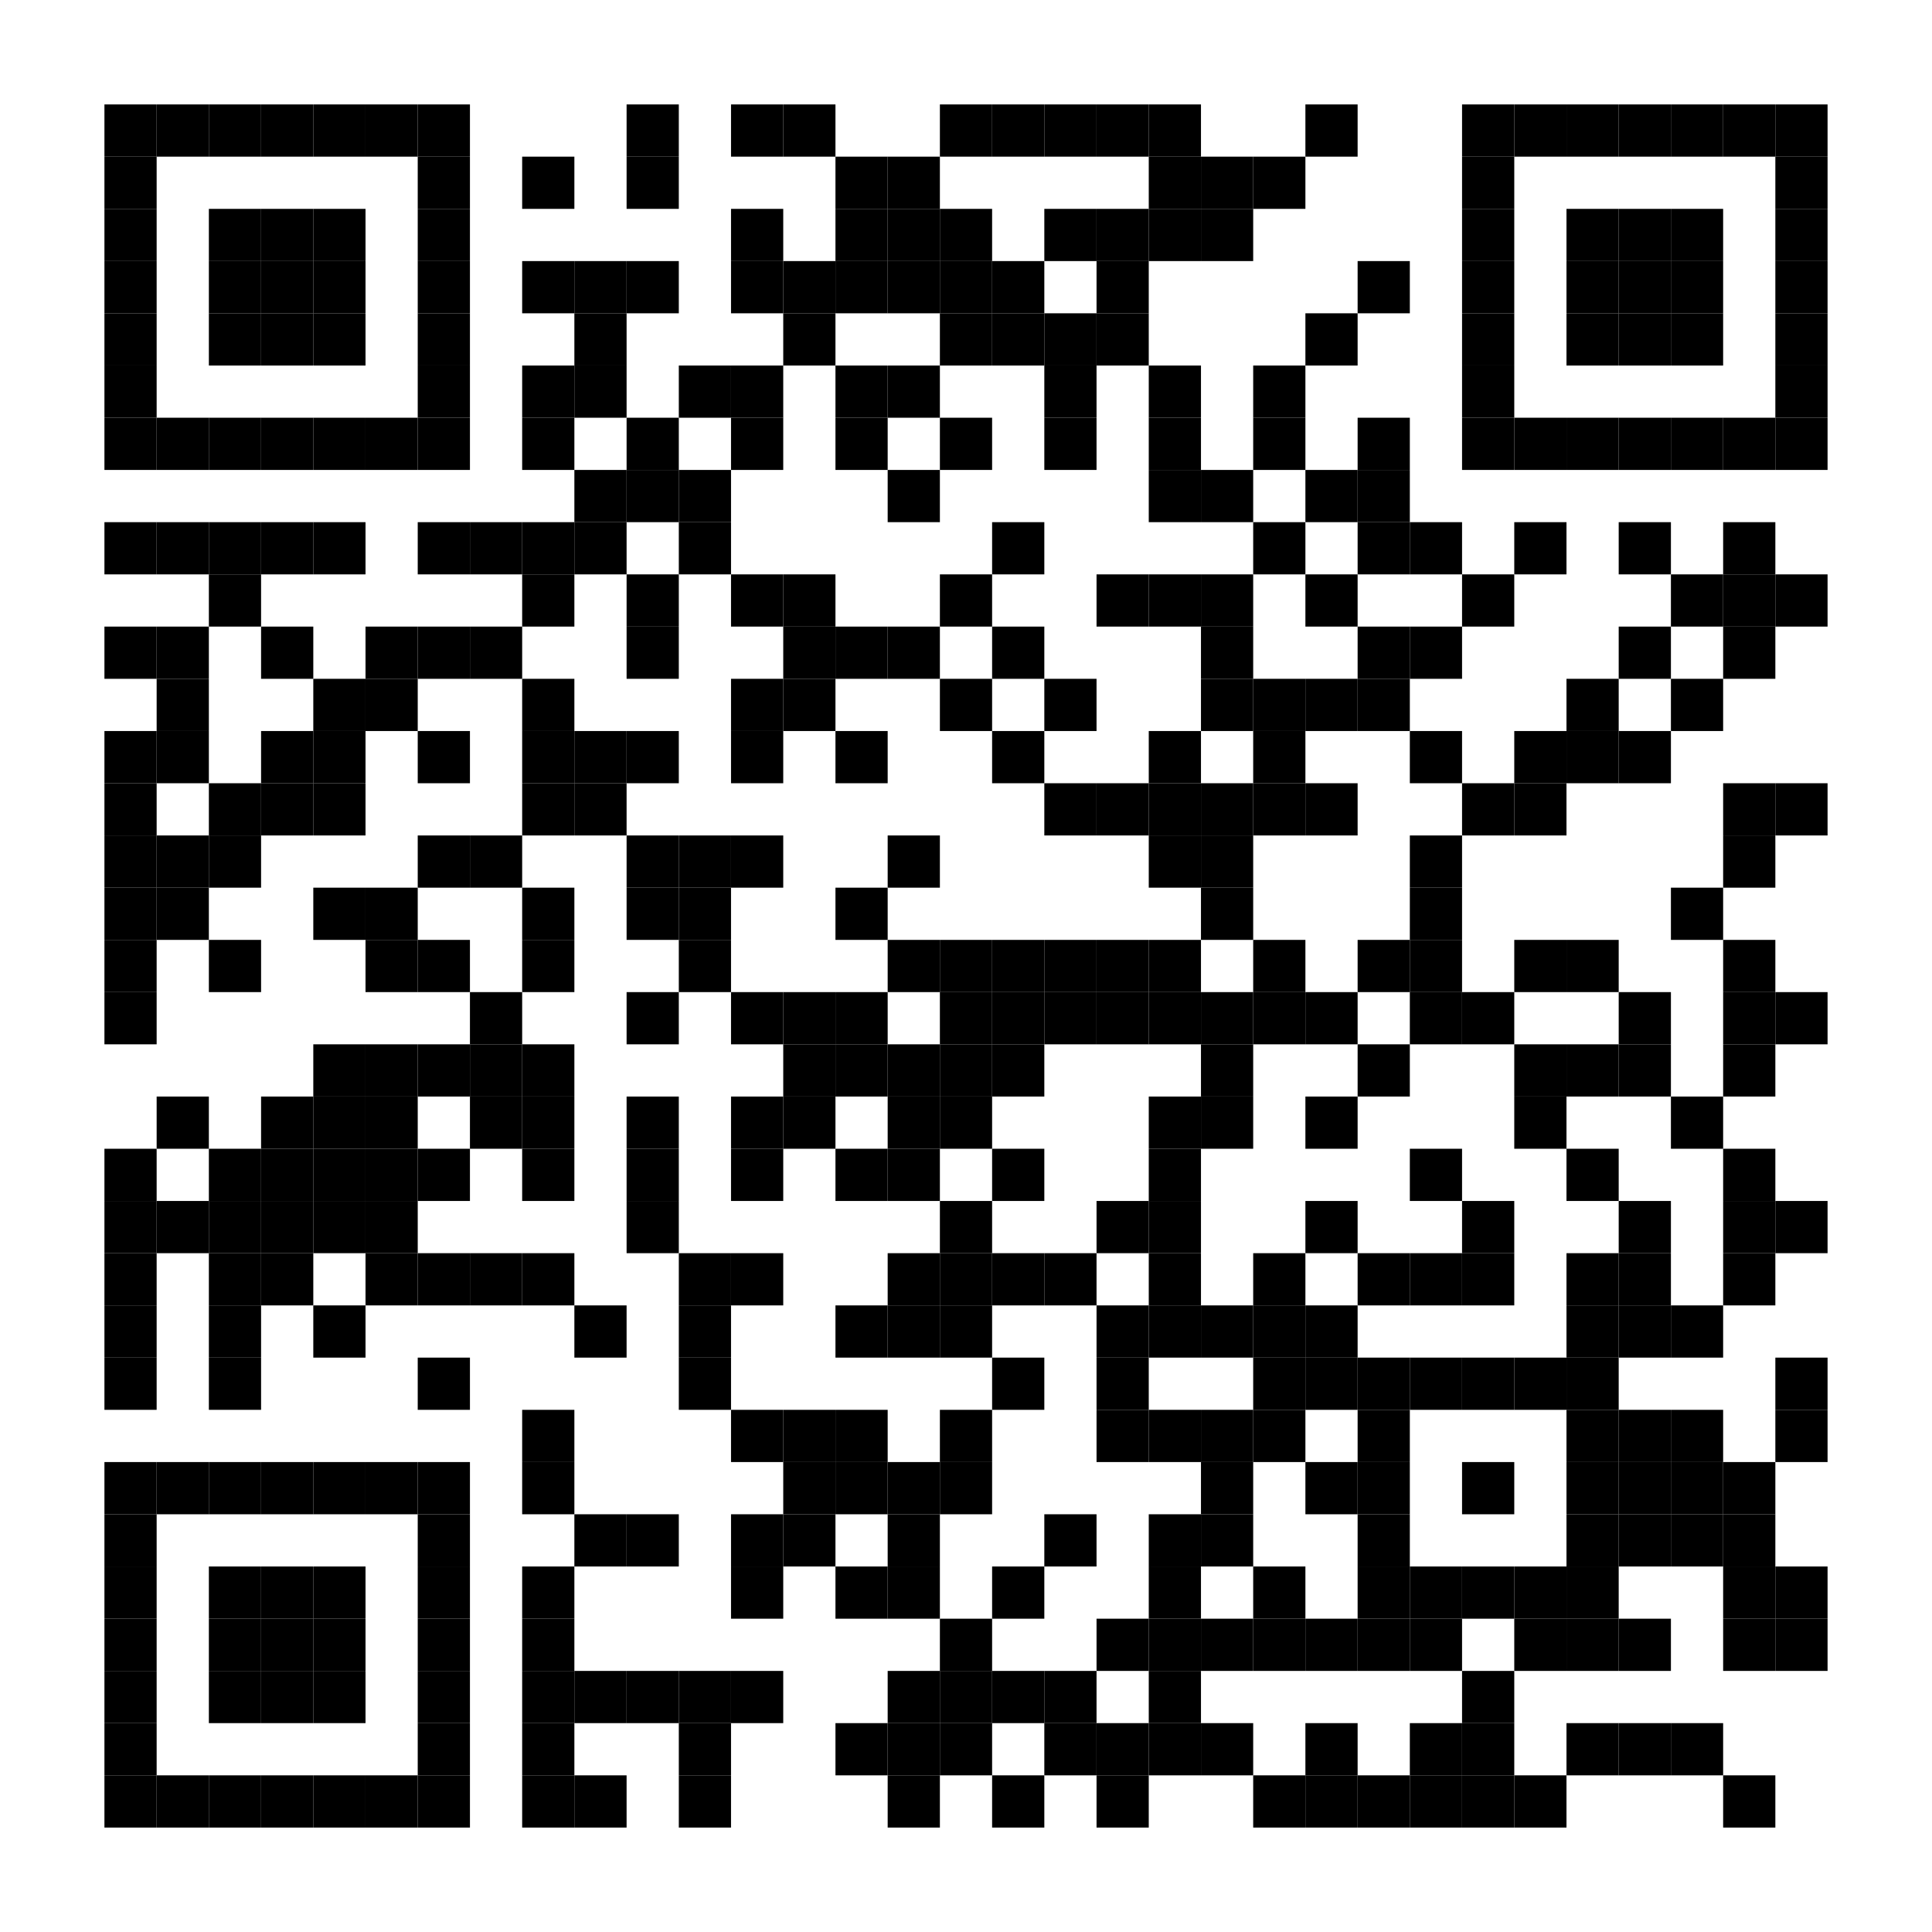
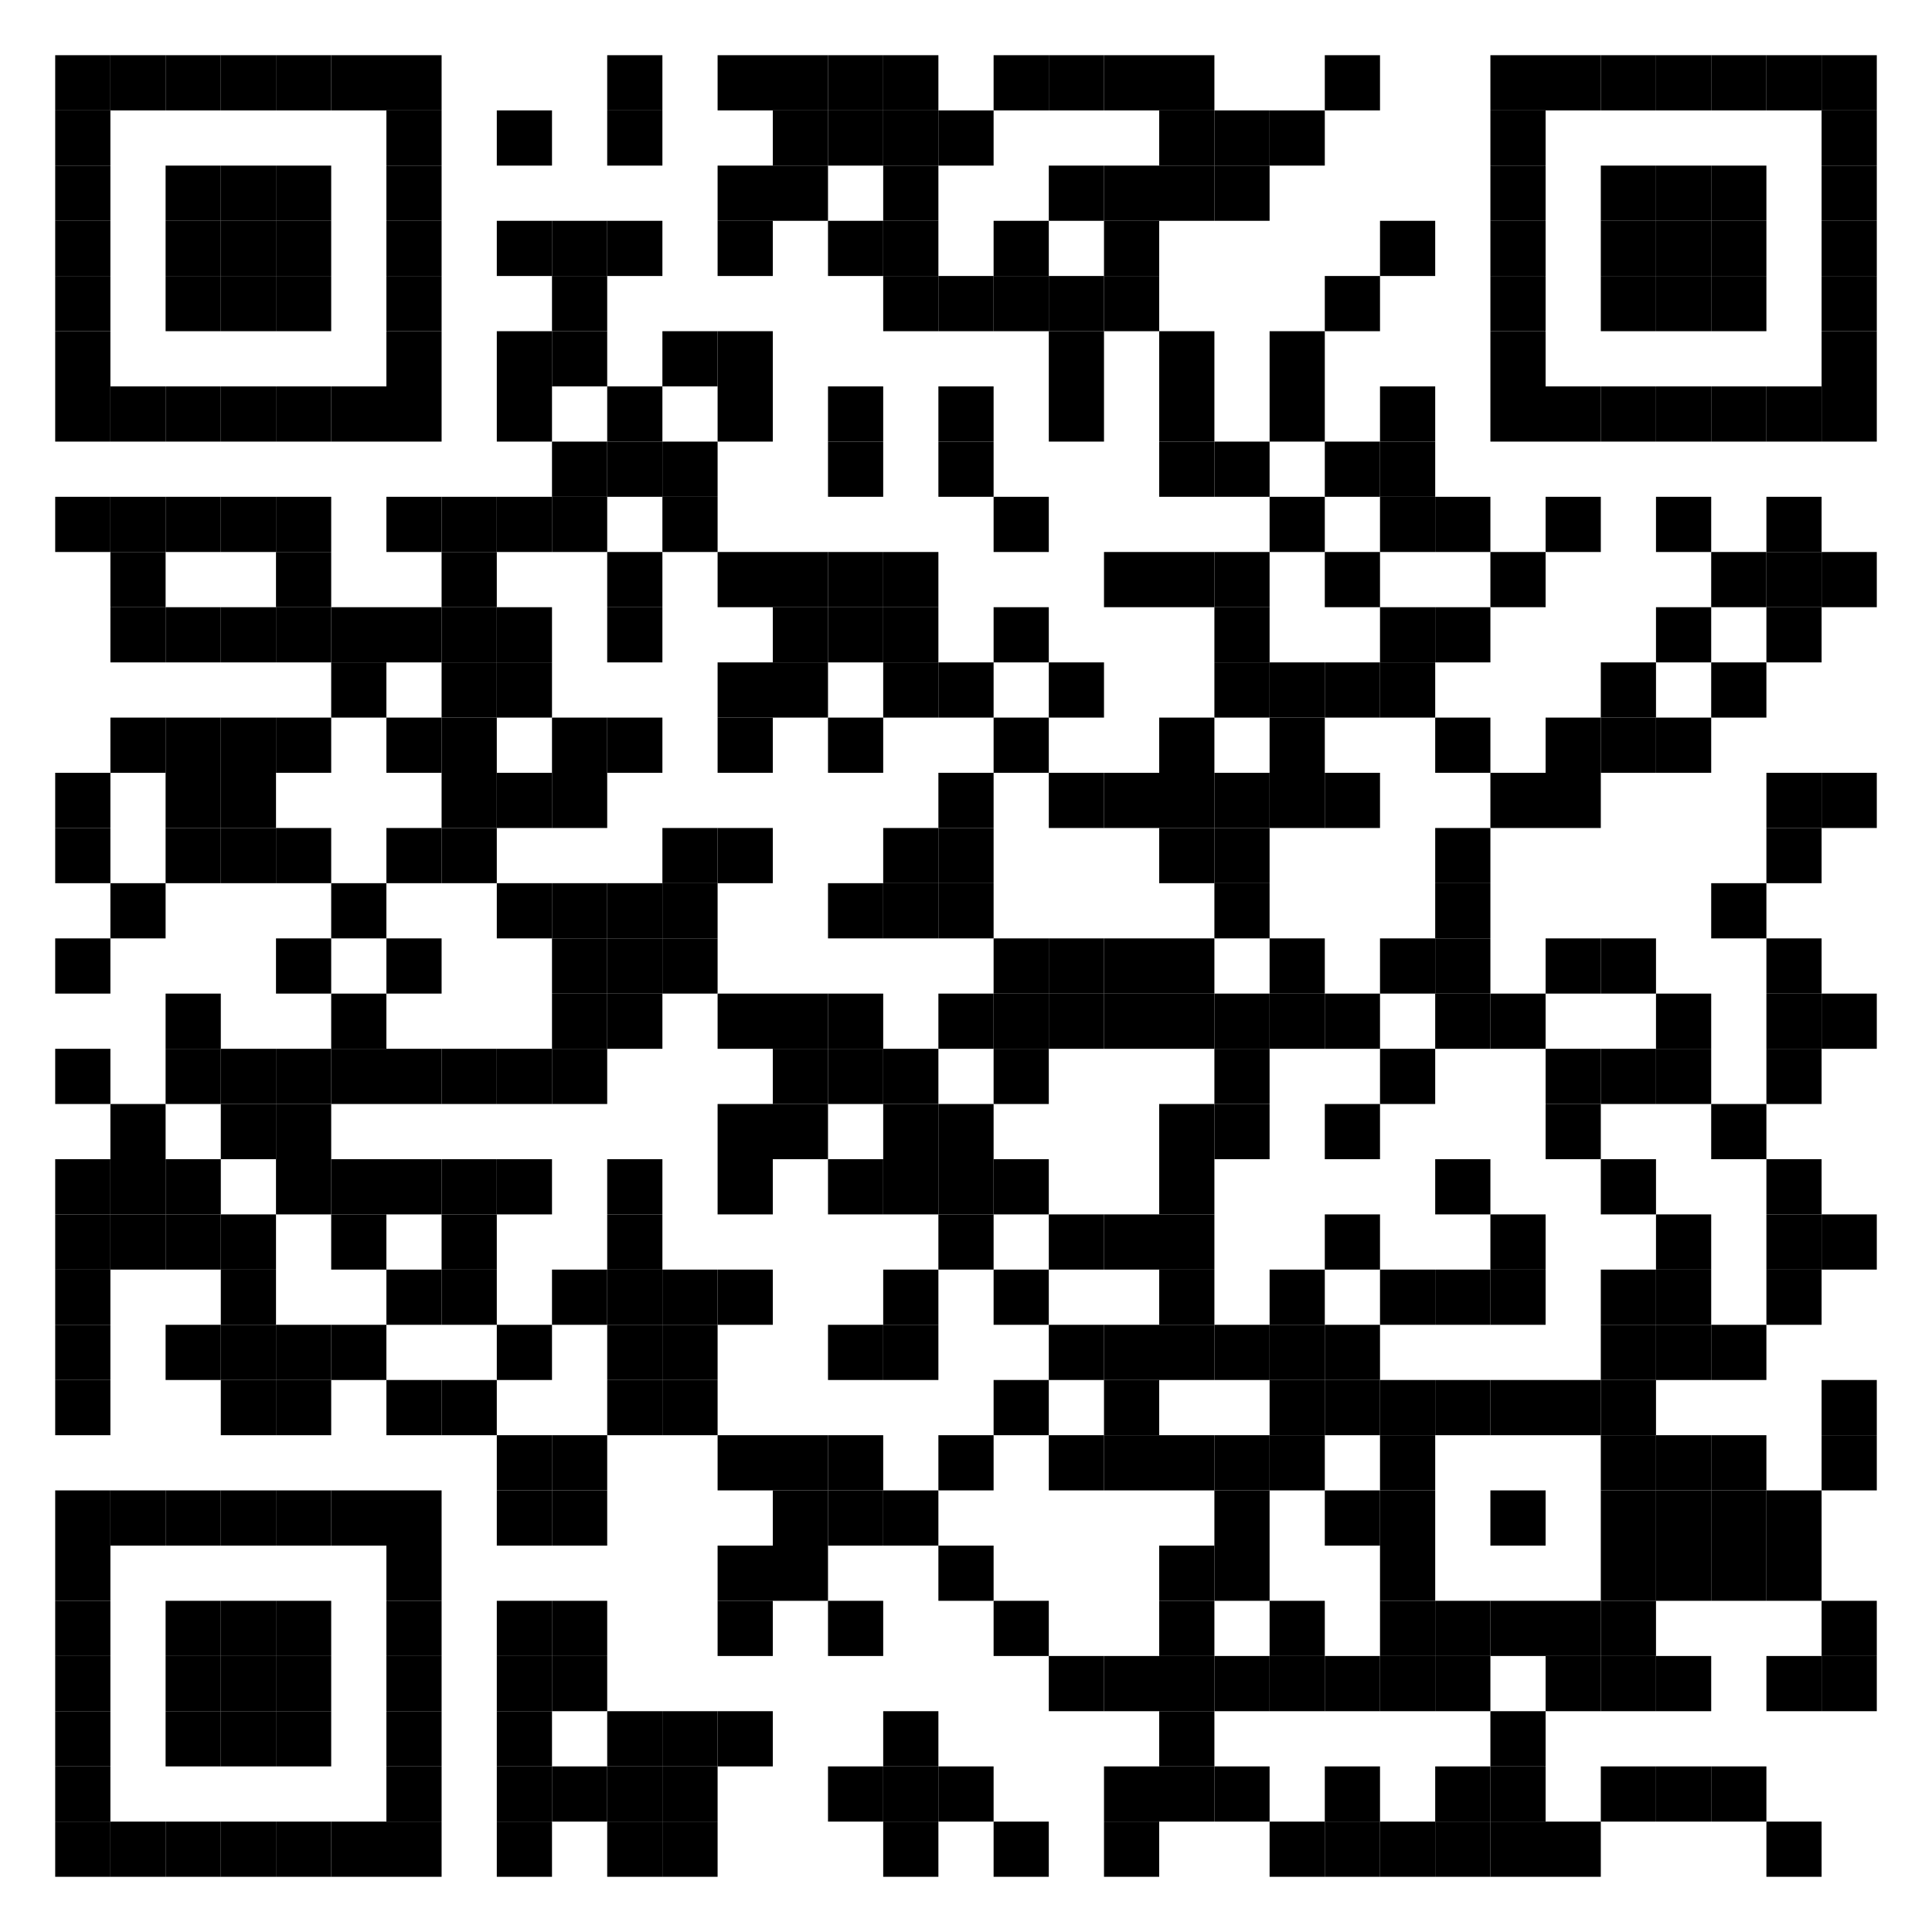
- <svg xmlns="http://www.w3.org/2000/svg" width="10.44cm" height="10.44cm" viewBox="0 0 37 37" preserveAspectRatio="none" version="1.1">
+ <svg xmlns="http://www.w3.org/2000/svg" width="12.35cm" height="12.35cm" viewBox="0 0 35 35" preserveAspectRatio="none" version="1.1">
  <g id="QRcode">
-     <rect x="0" y="0" width="37" height="37" fill="#ffffff" />
-     <g id="Pattern" transform="translate(2,2)">
+     <rect x="0" y="0" width="35" height="35" fill="#ffffff" />
+     <g id="Pattern" transform="translate(1,1)">
      <rect x="0" y="0" width="1" height="1" fill="#000000" />
      <rect x="1" y="0" width="1" height="1" fill="#000000" />
      <rect x="2" y="0" width="1" height="1" fill="#000000" />
      <rect x="3" y="0" width="1" height="1" fill="#000000" />
      <rect x="4" y="0" width="1" height="1" fill="#000000" />
      <rect x="5" y="0" width="1" height="1" fill="#000000" />
      <rect x="6" y="0" width="1" height="1" fill="#000000" />
      <rect x="10" y="0" width="1" height="1" fill="#000000" />
      <rect x="12" y="0" width="1" height="1" fill="#000000" />
      <rect x="13" y="0" width="1" height="1" fill="#000000" />
-       <rect x="16" y="0" width="1" height="1" fill="#000000" />
+       <rect x="14" y="0" width="1" height="1" fill="#000000" />
+       <rect x="15" y="0" width="1" height="1" fill="#000000" />
      <rect x="17" y="0" width="1" height="1" fill="#000000" />
      <rect x="18" y="0" width="1" height="1" fill="#000000" />
      <rect x="19" y="0" width="1" height="1" fill="#000000" />
      <rect x="20" y="0" width="1" height="1" fill="#000000" />
      <rect x="23" y="0" width="1" height="1" fill="#000000" />
      <rect x="26" y="0" width="1" height="1" fill="#000000" />
      <rect x="27" y="0" width="1" height="1" fill="#000000" />
      <rect x="28" y="0" width="1" height="1" fill="#000000" />
      <rect x="29" y="0" width="1" height="1" fill="#000000" />
      <rect x="30" y="0" width="1" height="1" fill="#000000" />
      <rect x="31" y="0" width="1" height="1" fill="#000000" />
      <rect x="32" y="0" width="1" height="1" fill="#000000" />
      <rect x="0" y="1" width="1" height="1" fill="#000000" />
      <rect x="6" y="1" width="1" height="1" fill="#000000" />
      <rect x="8" y="1" width="1" height="1" fill="#000000" />
      <rect x="10" y="1" width="1" height="1" fill="#000000" />
+       <rect x="13" y="1" width="1" height="1" fill="#000000" />
      <rect x="14" y="1" width="1" height="1" fill="#000000" />
      <rect x="15" y="1" width="1" height="1" fill="#000000" />
+       <rect x="16" y="1" width="1" height="1" fill="#000000" />
      <rect x="20" y="1" width="1" height="1" fill="#000000" />
      <rect x="21" y="1" width="1" height="1" fill="#000000" />
      <rect x="22" y="1" width="1" height="1" fill="#000000" />
      <rect x="26" y="1" width="1" height="1" fill="#000000" />
      <rect x="32" y="1" width="1" height="1" fill="#000000" />
      <rect x="0" y="2" width="1" height="1" fill="#000000" />
      <rect x="2" y="2" width="1" height="1" fill="#000000" />
      <rect x="3" y="2" width="1" height="1" fill="#000000" />
      <rect x="4" y="2" width="1" height="1" fill="#000000" />
      <rect x="6" y="2" width="1" height="1" fill="#000000" />
      <rect x="12" y="2" width="1" height="1" fill="#000000" />
-       <rect x="14" y="2" width="1" height="1" fill="#000000" />
+       <rect x="13" y="2" width="1" height="1" fill="#000000" />
      <rect x="15" y="2" width="1" height="1" fill="#000000" />
-       <rect x="16" y="2" width="1" height="1" fill="#000000" />
      <rect x="18" y="2" width="1" height="1" fill="#000000" />
      <rect x="19" y="2" width="1" height="1" fill="#000000" />
      <rect x="20" y="2" width="1" height="1" fill="#000000" />
      <rect x="21" y="2" width="1" height="1" fill="#000000" />
      <rect x="26" y="2" width="1" height="1" fill="#000000" />
      <rect x="28" y="2" width="1" height="1" fill="#000000" />
      <rect x="29" y="2" width="1" height="1" fill="#000000" />
      <rect x="30" y="2" width="1" height="1" fill="#000000" />
      <rect x="32" y="2" width="1" height="1" fill="#000000" />
      <rect x="0" y="3" width="1" height="1" fill="#000000" />
      <rect x="2" y="3" width="1" height="1" fill="#000000" />
      <rect x="3" y="3" width="1" height="1" fill="#000000" />
      <rect x="4" y="3" width="1" height="1" fill="#000000" />
      <rect x="6" y="3" width="1" height="1" fill="#000000" />
      <rect x="8" y="3" width="1" height="1" fill="#000000" />
      <rect x="9" y="3" width="1" height="1" fill="#000000" />
      <rect x="10" y="3" width="1" height="1" fill="#000000" />
      <rect x="12" y="3" width="1" height="1" fill="#000000" />
-       <rect x="13" y="3" width="1" height="1" fill="#000000" />
      <rect x="14" y="3" width="1" height="1" fill="#000000" />
      <rect x="15" y="3" width="1" height="1" fill="#000000" />
-       <rect x="16" y="3" width="1" height="1" fill="#000000" />
      <rect x="17" y="3" width="1" height="1" fill="#000000" />
      <rect x="19" y="3" width="1" height="1" fill="#000000" />
      <rect x="24" y="3" width="1" height="1" fill="#000000" />
      <rect x="26" y="3" width="1" height="1" fill="#000000" />
      <rect x="28" y="3" width="1" height="1" fill="#000000" />
      <rect x="29" y="3" width="1" height="1" fill="#000000" />
      <rect x="30" y="3" width="1" height="1" fill="#000000" />
      <rect x="32" y="3" width="1" height="1" fill="#000000" />
      <rect x="0" y="4" width="1" height="1" fill="#000000" />
      <rect x="2" y="4" width="1" height="1" fill="#000000" />
      <rect x="3" y="4" width="1" height="1" fill="#000000" />
      <rect x="4" y="4" width="1" height="1" fill="#000000" />
      <rect x="6" y="4" width="1" height="1" fill="#000000" />
      <rect x="9" y="4" width="1" height="1" fill="#000000" />
-       <rect x="13" y="4" width="1" height="1" fill="#000000" />
+       <rect x="15" y="4" width="1" height="1" fill="#000000" />
      <rect x="16" y="4" width="1" height="1" fill="#000000" />
      <rect x="17" y="4" width="1" height="1" fill="#000000" />
      <rect x="18" y="4" width="1" height="1" fill="#000000" />
      <rect x="19" y="4" width="1" height="1" fill="#000000" />
      <rect x="23" y="4" width="1" height="1" fill="#000000" />
      <rect x="26" y="4" width="1" height="1" fill="#000000" />
      <rect x="28" y="4" width="1" height="1" fill="#000000" />
      <rect x="29" y="4" width="1" height="1" fill="#000000" />
      <rect x="30" y="4" width="1" height="1" fill="#000000" />
      <rect x="32" y="4" width="1" height="1" fill="#000000" />
      <rect x="0" y="5" width="1" height="1" fill="#000000" />
      <rect x="6" y="5" width="1" height="1" fill="#000000" />
      <rect x="8" y="5" width="1" height="1" fill="#000000" />
      <rect x="9" y="5" width="1" height="1" fill="#000000" />
      <rect x="11" y="5" width="1" height="1" fill="#000000" />
      <rect x="12" y="5" width="1" height="1" fill="#000000" />
-       <rect x="14" y="5" width="1" height="1" fill="#000000" />
-       <rect x="15" y="5" width="1" height="1" fill="#000000" />
      <rect x="18" y="5" width="1" height="1" fill="#000000" />
      <rect x="20" y="5" width="1" height="1" fill="#000000" />
      <rect x="22" y="5" width="1" height="1" fill="#000000" />
      <rect x="26" y="5" width="1" height="1" fill="#000000" />
      <rect x="32" y="5" width="1" height="1" fill="#000000" />
      <rect x="0" y="6" width="1" height="1" fill="#000000" />
      <rect x="1" y="6" width="1" height="1" fill="#000000" />
      <rect x="2" y="6" width="1" height="1" fill="#000000" />
      <rect x="3" y="6" width="1" height="1" fill="#000000" />
      <rect x="4" y="6" width="1" height="1" fill="#000000" />
      <rect x="5" y="6" width="1" height="1" fill="#000000" />
      <rect x="6" y="6" width="1" height="1" fill="#000000" />
      <rect x="8" y="6" width="1" height="1" fill="#000000" />
      <rect x="10" y="6" width="1" height="1" fill="#000000" />
      <rect x="12" y="6" width="1" height="1" fill="#000000" />
      <rect x="14" y="6" width="1" height="1" fill="#000000" />
      <rect x="16" y="6" width="1" height="1" fill="#000000" />
      <rect x="18" y="6" width="1" height="1" fill="#000000" />
      <rect x="20" y="6" width="1" height="1" fill="#000000" />
      <rect x="22" y="6" width="1" height="1" fill="#000000" />
      <rect x="24" y="6" width="1" height="1" fill="#000000" />
      <rect x="26" y="6" width="1" height="1" fill="#000000" />
      <rect x="27" y="6" width="1" height="1" fill="#000000" />
      <rect x="28" y="6" width="1" height="1" fill="#000000" />
      <rect x="29" y="6" width="1" height="1" fill="#000000" />
      <rect x="30" y="6" width="1" height="1" fill="#000000" />
      <rect x="31" y="6" width="1" height="1" fill="#000000" />
      <rect x="32" y="6" width="1" height="1" fill="#000000" />
      <rect x="9" y="7" width="1" height="1" fill="#000000" />
      <rect x="10" y="7" width="1" height="1" fill="#000000" />
      <rect x="11" y="7" width="1" height="1" fill="#000000" />
-       <rect x="15" y="7" width="1" height="1" fill="#000000" />
+       <rect x="14" y="7" width="1" height="1" fill="#000000" />
+       <rect x="16" y="7" width="1" height="1" fill="#000000" />
      <rect x="20" y="7" width="1" height="1" fill="#000000" />
      <rect x="21" y="7" width="1" height="1" fill="#000000" />
      <rect x="23" y="7" width="1" height="1" fill="#000000" />
      <rect x="24" y="7" width="1" height="1" fill="#000000" />
      <rect x="0" y="8" width="1" height="1" fill="#000000" />
      <rect x="1" y="8" width="1" height="1" fill="#000000" />
      <rect x="2" y="8" width="1" height="1" fill="#000000" />
      <rect x="3" y="8" width="1" height="1" fill="#000000" />
      <rect x="4" y="8" width="1" height="1" fill="#000000" />
      <rect x="6" y="8" width="1" height="1" fill="#000000" />
      <rect x="7" y="8" width="1" height="1" fill="#000000" />
      <rect x="8" y="8" width="1" height="1" fill="#000000" />
      <rect x="9" y="8" width="1" height="1" fill="#000000" />
      <rect x="11" y="8" width="1" height="1" fill="#000000" />
      <rect x="17" y="8" width="1" height="1" fill="#000000" />
      <rect x="22" y="8" width="1" height="1" fill="#000000" />
      <rect x="24" y="8" width="1" height="1" fill="#000000" />
      <rect x="25" y="8" width="1" height="1" fill="#000000" />
      <rect x="27" y="8" width="1" height="1" fill="#000000" />
      <rect x="29" y="8" width="1" height="1" fill="#000000" />
      <rect x="31" y="8" width="1" height="1" fill="#000000" />
-       <rect x="2" y="9" width="1" height="1" fill="#000000" />
-       <rect x="8" y="9" width="1" height="1" fill="#000000" />
+       <rect x="1" y="9" width="1" height="1" fill="#000000" />
+       <rect x="4" y="9" width="1" height="1" fill="#000000" />
+       <rect x="7" y="9" width="1" height="1" fill="#000000" />
      <rect x="10" y="9" width="1" height="1" fill="#000000" />
      <rect x="12" y="9" width="1" height="1" fill="#000000" />
      <rect x="13" y="9" width="1" height="1" fill="#000000" />
-       <rect x="16" y="9" width="1" height="1" fill="#000000" />
+       <rect x="14" y="9" width="1" height="1" fill="#000000" />
+       <rect x="15" y="9" width="1" height="1" fill="#000000" />
      <rect x="19" y="9" width="1" height="1" fill="#000000" />
      <rect x="20" y="9" width="1" height="1" fill="#000000" />
      <rect x="21" y="9" width="1" height="1" fill="#000000" />
      <rect x="23" y="9" width="1" height="1" fill="#000000" />
      <rect x="26" y="9" width="1" height="1" fill="#000000" />
      <rect x="30" y="9" width="1" height="1" fill="#000000" />
      <rect x="31" y="9" width="1" height="1" fill="#000000" />
      <rect x="32" y="9" width="1" height="1" fill="#000000" />
-       <rect x="0" y="10" width="1" height="1" fill="#000000" />
      <rect x="1" y="10" width="1" height="1" fill="#000000" />
+       <rect x="2" y="10" width="1" height="1" fill="#000000" />
      <rect x="3" y="10" width="1" height="1" fill="#000000" />
+       <rect x="4" y="10" width="1" height="1" fill="#000000" />
      <rect x="5" y="10" width="1" height="1" fill="#000000" />
      <rect x="6" y="10" width="1" height="1" fill="#000000" />
      <rect x="7" y="10" width="1" height="1" fill="#000000" />
+       <rect x="8" y="10" width="1" height="1" fill="#000000" />
      <rect x="10" y="10" width="1" height="1" fill="#000000" />
      <rect x="13" y="10" width="1" height="1" fill="#000000" />
      <rect x="14" y="10" width="1" height="1" fill="#000000" />
      <rect x="15" y="10" width="1" height="1" fill="#000000" />
      <rect x="17" y="10" width="1" height="1" fill="#000000" />
      <rect x="21" y="10" width="1" height="1" fill="#000000" />
      <rect x="24" y="10" width="1" height="1" fill="#000000" />
      <rect x="25" y="10" width="1" height="1" fill="#000000" />
      <rect x="29" y="10" width="1" height="1" fill="#000000" />
      <rect x="31" y="10" width="1" height="1" fill="#000000" />
-       <rect x="1" y="11" width="1" height="1" fill="#000000" />
-       <rect x="4" y="11" width="1" height="1" fill="#000000" />
      <rect x="5" y="11" width="1" height="1" fill="#000000" />
+       <rect x="7" y="11" width="1" height="1" fill="#000000" />
      <rect x="8" y="11" width="1" height="1" fill="#000000" />
      <rect x="12" y="11" width="1" height="1" fill="#000000" />
      <rect x="13" y="11" width="1" height="1" fill="#000000" />
+       <rect x="15" y="11" width="1" height="1" fill="#000000" />
      <rect x="16" y="11" width="1" height="1" fill="#000000" />
      <rect x="18" y="11" width="1" height="1" fill="#000000" />
      <rect x="21" y="11" width="1" height="1" fill="#000000" />
      <rect x="22" y="11" width="1" height="1" fill="#000000" />
      <rect x="23" y="11" width="1" height="1" fill="#000000" />
      <rect x="24" y="11" width="1" height="1" fill="#000000" />
      <rect x="28" y="11" width="1" height="1" fill="#000000" />
      <rect x="30" y="11" width="1" height="1" fill="#000000" />
-       <rect x="0" y="12" width="1" height="1" fill="#000000" />
      <rect x="1" y="12" width="1" height="1" fill="#000000" />
+       <rect x="2" y="12" width="1" height="1" fill="#000000" />
      <rect x="3" y="12" width="1" height="1" fill="#000000" />
      <rect x="4" y="12" width="1" height="1" fill="#000000" />
      <rect x="6" y="12" width="1" height="1" fill="#000000" />
-       <rect x="8" y="12" width="1" height="1" fill="#000000" />
+       <rect x="7" y="12" width="1" height="1" fill="#000000" />
      <rect x="9" y="12" width="1" height="1" fill="#000000" />
      <rect x="10" y="12" width="1" height="1" fill="#000000" />
      <rect x="12" y="12" width="1" height="1" fill="#000000" />
      <rect x="14" y="12" width="1" height="1" fill="#000000" />
      <rect x="17" y="12" width="1" height="1" fill="#000000" />
      <rect x="20" y="12" width="1" height="1" fill="#000000" />
      <rect x="22" y="12" width="1" height="1" fill="#000000" />
      <rect x="25" y="12" width="1" height="1" fill="#000000" />
      <rect x="27" y="12" width="1" height="1" fill="#000000" />
      <rect x="28" y="12" width="1" height="1" fill="#000000" />
      <rect x="29" y="12" width="1" height="1" fill="#000000" />
      <rect x="0" y="13" width="1" height="1" fill="#000000" />
      <rect x="2" y="13" width="1" height="1" fill="#000000" />
      <rect x="3" y="13" width="1" height="1" fill="#000000" />
-       <rect x="4" y="13" width="1" height="1" fill="#000000" />
+       <rect x="7" y="13" width="1" height="1" fill="#000000" />
      <rect x="8" y="13" width="1" height="1" fill="#000000" />
      <rect x="9" y="13" width="1" height="1" fill="#000000" />
+       <rect x="16" y="13" width="1" height="1" fill="#000000" />
      <rect x="18" y="13" width="1" height="1" fill="#000000" />
      <rect x="19" y="13" width="1" height="1" fill="#000000" />
      <rect x="20" y="13" width="1" height="1" fill="#000000" />
      <rect x="21" y="13" width="1" height="1" fill="#000000" />
      <rect x="22" y="13" width="1" height="1" fill="#000000" />
      <rect x="23" y="13" width="1" height="1" fill="#000000" />
      <rect x="26" y="13" width="1" height="1" fill="#000000" />
      <rect x="27" y="13" width="1" height="1" fill="#000000" />
      <rect x="31" y="13" width="1" height="1" fill="#000000" />
      <rect x="32" y="13" width="1" height="1" fill="#000000" />
      <rect x="0" y="14" width="1" height="1" fill="#000000" />
-       <rect x="1" y="14" width="1" height="1" fill="#000000" />
      <rect x="2" y="14" width="1" height="1" fill="#000000" />
+       <rect x="3" y="14" width="1" height="1" fill="#000000" />
+       <rect x="4" y="14" width="1" height="1" fill="#000000" />
      <rect x="6" y="14" width="1" height="1" fill="#000000" />
      <rect x="7" y="14" width="1" height="1" fill="#000000" />
-       <rect x="10" y="14" width="1" height="1" fill="#000000" />
      <rect x="11" y="14" width="1" height="1" fill="#000000" />
      <rect x="12" y="14" width="1" height="1" fill="#000000" />
      <rect x="15" y="14" width="1" height="1" fill="#000000" />
+       <rect x="16" y="14" width="1" height="1" fill="#000000" />
      <rect x="20" y="14" width="1" height="1" fill="#000000" />
      <rect x="21" y="14" width="1" height="1" fill="#000000" />
      <rect x="25" y="14" width="1" height="1" fill="#000000" />
      <rect x="31" y="14" width="1" height="1" fill="#000000" />
-       <rect x="0" y="15" width="1" height="1" fill="#000000" />
      <rect x="1" y="15" width="1" height="1" fill="#000000" />
-       <rect x="4" y="15" width="1" height="1" fill="#000000" />
      <rect x="5" y="15" width="1" height="1" fill="#000000" />
      <rect x="8" y="15" width="1" height="1" fill="#000000" />
+       <rect x="9" y="15" width="1" height="1" fill="#000000" />
      <rect x="10" y="15" width="1" height="1" fill="#000000" />
      <rect x="11" y="15" width="1" height="1" fill="#000000" />
      <rect x="14" y="15" width="1" height="1" fill="#000000" />
+       <rect x="15" y="15" width="1" height="1" fill="#000000" />
+       <rect x="16" y="15" width="1" height="1" fill="#000000" />
      <rect x="21" y="15" width="1" height="1" fill="#000000" />
      <rect x="25" y="15" width="1" height="1" fill="#000000" />
      <rect x="30" y="15" width="1" height="1" fill="#000000" />
      <rect x="0" y="16" width="1" height="1" fill="#000000" />
-       <rect x="2" y="16" width="1" height="1" fill="#000000" />
-       <rect x="5" y="16" width="1" height="1" fill="#000000" />
+       <rect x="4" y="16" width="1" height="1" fill="#000000" />
      <rect x="6" y="16" width="1" height="1" fill="#000000" />
-       <rect x="8" y="16" width="1" height="1" fill="#000000" />
+       <rect x="9" y="16" width="1" height="1" fill="#000000" />
+       <rect x="10" y="16" width="1" height="1" fill="#000000" />
      <rect x="11" y="16" width="1" height="1" fill="#000000" />
-       <rect x="15" y="16" width="1" height="1" fill="#000000" />
-       <rect x="16" y="16" width="1" height="1" fill="#000000" />
      <rect x="17" y="16" width="1" height="1" fill="#000000" />
      <rect x="18" y="16" width="1" height="1" fill="#000000" />
      <rect x="19" y="16" width="1" height="1" fill="#000000" />
      <rect x="20" y="16" width="1" height="1" fill="#000000" />
      <rect x="22" y="16" width="1" height="1" fill="#000000" />
      <rect x="24" y="16" width="1" height="1" fill="#000000" />
      <rect x="25" y="16" width="1" height="1" fill="#000000" />
      <rect x="27" y="16" width="1" height="1" fill="#000000" />
      <rect x="28" y="16" width="1" height="1" fill="#000000" />
      <rect x="31" y="16" width="1" height="1" fill="#000000" />
-       <rect x="0" y="17" width="1" height="1" fill="#000000" />
-       <rect x="7" y="17" width="1" height="1" fill="#000000" />
+       <rect x="2" y="17" width="1" height="1" fill="#000000" />
+       <rect x="5" y="17" width="1" height="1" fill="#000000" />
+       <rect x="9" y="17" width="1" height="1" fill="#000000" />
      <rect x="10" y="17" width="1" height="1" fill="#000000" />
      <rect x="12" y="17" width="1" height="1" fill="#000000" />
      <rect x="13" y="17" width="1" height="1" fill="#000000" />
      <rect x="14" y="17" width="1" height="1" fill="#000000" />
      <rect x="16" y="17" width="1" height="1" fill="#000000" />
      <rect x="17" y="17" width="1" height="1" fill="#000000" />
      <rect x="18" y="17" width="1" height="1" fill="#000000" />
      <rect x="19" y="17" width="1" height="1" fill="#000000" />
      <rect x="20" y="17" width="1" height="1" fill="#000000" />
      <rect x="21" y="17" width="1" height="1" fill="#000000" />
      <rect x="22" y="17" width="1" height="1" fill="#000000" />
      <rect x="23" y="17" width="1" height="1" fill="#000000" />
      <rect x="25" y="17" width="1" height="1" fill="#000000" />
      <rect x="26" y="17" width="1" height="1" fill="#000000" />
      <rect x="29" y="17" width="1" height="1" fill="#000000" />
      <rect x="31" y="17" width="1" height="1" fill="#000000" />
      <rect x="32" y="17" width="1" height="1" fill="#000000" />
+       <rect x="0" y="18" width="1" height="1" fill="#000000" />
+       <rect x="2" y="18" width="1" height="1" fill="#000000" />
+       <rect x="3" y="18" width="1" height="1" fill="#000000" />
      <rect x="4" y="18" width="1" height="1" fill="#000000" />
      <rect x="5" y="18" width="1" height="1" fill="#000000" />
      <rect x="6" y="18" width="1" height="1" fill="#000000" />
      <rect x="7" y="18" width="1" height="1" fill="#000000" />
      <rect x="8" y="18" width="1" height="1" fill="#000000" />
+       <rect x="9" y="18" width="1" height="1" fill="#000000" />
      <rect x="13" y="18" width="1" height="1" fill="#000000" />
      <rect x="14" y="18" width="1" height="1" fill="#000000" />
      <rect x="15" y="18" width="1" height="1" fill="#000000" />
-       <rect x="16" y="18" width="1" height="1" fill="#000000" />
      <rect x="17" y="18" width="1" height="1" fill="#000000" />
      <rect x="21" y="18" width="1" height="1" fill="#000000" />
      <rect x="24" y="18" width="1" height="1" fill="#000000" />
      <rect x="27" y="18" width="1" height="1" fill="#000000" />
      <rect x="28" y="18" width="1" height="1" fill="#000000" />
      <rect x="29" y="18" width="1" height="1" fill="#000000" />
      <rect x="31" y="18" width="1" height="1" fill="#000000" />
      <rect x="1" y="19" width="1" height="1" fill="#000000" />
      <rect x="3" y="19" width="1" height="1" fill="#000000" />
      <rect x="4" y="19" width="1" height="1" fill="#000000" />
-       <rect x="5" y="19" width="1" height="1" fill="#000000" />
-       <rect x="7" y="19" width="1" height="1" fill="#000000" />
-       <rect x="8" y="19" width="1" height="1" fill="#000000" />
-       <rect x="10" y="19" width="1" height="1" fill="#000000" />
      <rect x="12" y="19" width="1" height="1" fill="#000000" />
      <rect x="13" y="19" width="1" height="1" fill="#000000" />
      <rect x="15" y="19" width="1" height="1" fill="#000000" />
      <rect x="16" y="19" width="1" height="1" fill="#000000" />
      <rect x="20" y="19" width="1" height="1" fill="#000000" />
      <rect x="21" y="19" width="1" height="1" fill="#000000" />
      <rect x="23" y="19" width="1" height="1" fill="#000000" />
      <rect x="27" y="19" width="1" height="1" fill="#000000" />
      <rect x="30" y="19" width="1" height="1" fill="#000000" />
      <rect x="0" y="20" width="1" height="1" fill="#000000" />
+       <rect x="1" y="20" width="1" height="1" fill="#000000" />
      <rect x="2" y="20" width="1" height="1" fill="#000000" />
-       <rect x="3" y="20" width="1" height="1" fill="#000000" />
      <rect x="4" y="20" width="1" height="1" fill="#000000" />
      <rect x="5" y="20" width="1" height="1" fill="#000000" />
      <rect x="6" y="20" width="1" height="1" fill="#000000" />
+       <rect x="7" y="20" width="1" height="1" fill="#000000" />
      <rect x="8" y="20" width="1" height="1" fill="#000000" />
      <rect x="10" y="20" width="1" height="1" fill="#000000" />
      <rect x="12" y="20" width="1" height="1" fill="#000000" />
      <rect x="14" y="20" width="1" height="1" fill="#000000" />
      <rect x="15" y="20" width="1" height="1" fill="#000000" />
+       <rect x="16" y="20" width="1" height="1" fill="#000000" />
      <rect x="17" y="20" width="1" height="1" fill="#000000" />
      <rect x="20" y="20" width="1" height="1" fill="#000000" />
      <rect x="25" y="20" width="1" height="1" fill="#000000" />
      <rect x="28" y="20" width="1" height="1" fill="#000000" />
      <rect x="31" y="20" width="1" height="1" fill="#000000" />
      <rect x="0" y="21" width="1" height="1" fill="#000000" />
      <rect x="1" y="21" width="1" height="1" fill="#000000" />
      <rect x="2" y="21" width="1" height="1" fill="#000000" />
      <rect x="3" y="21" width="1" height="1" fill="#000000" />
-       <rect x="4" y="21" width="1" height="1" fill="#000000" />
      <rect x="5" y="21" width="1" height="1" fill="#000000" />
+       <rect x="7" y="21" width="1" height="1" fill="#000000" />
      <rect x="10" y="21" width="1" height="1" fill="#000000" />
      <rect x="16" y="21" width="1" height="1" fill="#000000" />
+       <rect x="18" y="21" width="1" height="1" fill="#000000" />
      <rect x="19" y="21" width="1" height="1" fill="#000000" />
      <rect x="20" y="21" width="1" height="1" fill="#000000" />
      <rect x="23" y="21" width="1" height="1" fill="#000000" />
      <rect x="26" y="21" width="1" height="1" fill="#000000" />
      <rect x="29" y="21" width="1" height="1" fill="#000000" />
      <rect x="31" y="21" width="1" height="1" fill="#000000" />
      <rect x="32" y="21" width="1" height="1" fill="#000000" />
      <rect x="0" y="22" width="1" height="1" fill="#000000" />
-       <rect x="2" y="22" width="1" height="1" fill="#000000" />
      <rect x="3" y="22" width="1" height="1" fill="#000000" />
-       <rect x="5" y="22" width="1" height="1" fill="#000000" />
      <rect x="6" y="22" width="1" height="1" fill="#000000" />
      <rect x="7" y="22" width="1" height="1" fill="#000000" />
-       <rect x="8" y="22" width="1" height="1" fill="#000000" />
+       <rect x="9" y="22" width="1" height="1" fill="#000000" />
+       <rect x="10" y="22" width="1" height="1" fill="#000000" />
      <rect x="11" y="22" width="1" height="1" fill="#000000" />
      <rect x="12" y="22" width="1" height="1" fill="#000000" />
      <rect x="15" y="22" width="1" height="1" fill="#000000" />
-       <rect x="16" y="22" width="1" height="1" fill="#000000" />
      <rect x="17" y="22" width="1" height="1" fill="#000000" />
-       <rect x="18" y="22" width="1" height="1" fill="#000000" />
      <rect x="20" y="22" width="1" height="1" fill="#000000" />
      <rect x="22" y="22" width="1" height="1" fill="#000000" />
      <rect x="24" y="22" width="1" height="1" fill="#000000" />
      <rect x="25" y="22" width="1" height="1" fill="#000000" />
      <rect x="26" y="22" width="1" height="1" fill="#000000" />
      <rect x="28" y="22" width="1" height="1" fill="#000000" />
      <rect x="29" y="22" width="1" height="1" fill="#000000" />
      <rect x="31" y="22" width="1" height="1" fill="#000000" />
      <rect x="0" y="23" width="1" height="1" fill="#000000" />
      <rect x="2" y="23" width="1" height="1" fill="#000000" />
+       <rect x="3" y="23" width="1" height="1" fill="#000000" />
      <rect x="4" y="23" width="1" height="1" fill="#000000" />
-       <rect x="9" y="23" width="1" height="1" fill="#000000" />
+       <rect x="5" y="23" width="1" height="1" fill="#000000" />
+       <rect x="8" y="23" width="1" height="1" fill="#000000" />
+       <rect x="10" y="23" width="1" height="1" fill="#000000" />
      <rect x="11" y="23" width="1" height="1" fill="#000000" />
      <rect x="14" y="23" width="1" height="1" fill="#000000" />
      <rect x="15" y="23" width="1" height="1" fill="#000000" />
-       <rect x="16" y="23" width="1" height="1" fill="#000000" />
+       <rect x="18" y="23" width="1" height="1" fill="#000000" />
      <rect x="19" y="23" width="1" height="1" fill="#000000" />
      <rect x="20" y="23" width="1" height="1" fill="#000000" />
      <rect x="21" y="23" width="1" height="1" fill="#000000" />
      <rect x="22" y="23" width="1" height="1" fill="#000000" />
      <rect x="23" y="23" width="1" height="1" fill="#000000" />
      <rect x="28" y="23" width="1" height="1" fill="#000000" />
      <rect x="29" y="23" width="1" height="1" fill="#000000" />
      <rect x="30" y="23" width="1" height="1" fill="#000000" />
      <rect x="0" y="24" width="1" height="1" fill="#000000" />
-       <rect x="2" y="24" width="1" height="1" fill="#000000" />
+       <rect x="3" y="24" width="1" height="1" fill="#000000" />
+       <rect x="4" y="24" width="1" height="1" fill="#000000" />
      <rect x="6" y="24" width="1" height="1" fill="#000000" />
+       <rect x="7" y="24" width="1" height="1" fill="#000000" />
+       <rect x="10" y="24" width="1" height="1" fill="#000000" />
      <rect x="11" y="24" width="1" height="1" fill="#000000" />
      <rect x="17" y="24" width="1" height="1" fill="#000000" />
      <rect x="19" y="24" width="1" height="1" fill="#000000" />
      <rect x="22" y="24" width="1" height="1" fill="#000000" />
      <rect x="23" y="24" width="1" height="1" fill="#000000" />
      <rect x="24" y="24" width="1" height="1" fill="#000000" />
      <rect x="25" y="24" width="1" height="1" fill="#000000" />
      <rect x="26" y="24" width="1" height="1" fill="#000000" />
      <rect x="27" y="24" width="1" height="1" fill="#000000" />
      <rect x="28" y="24" width="1" height="1" fill="#000000" />
      <rect x="32" y="24" width="1" height="1" fill="#000000" />
      <rect x="8" y="25" width="1" height="1" fill="#000000" />
+       <rect x="9" y="25" width="1" height="1" fill="#000000" />
      <rect x="12" y="25" width="1" height="1" fill="#000000" />
      <rect x="13" y="25" width="1" height="1" fill="#000000" />
      <rect x="14" y="25" width="1" height="1" fill="#000000" />
      <rect x="16" y="25" width="1" height="1" fill="#000000" />
+       <rect x="18" y="25" width="1" height="1" fill="#000000" />
      <rect x="19" y="25" width="1" height="1" fill="#000000" />
      <rect x="20" y="25" width="1" height="1" fill="#000000" />
      <rect x="21" y="25" width="1" height="1" fill="#000000" />
      <rect x="22" y="25" width="1" height="1" fill="#000000" />
      <rect x="24" y="25" width="1" height="1" fill="#000000" />
      <rect x="28" y="25" width="1" height="1" fill="#000000" />
      <rect x="29" y="25" width="1" height="1" fill="#000000" />
      <rect x="30" y="25" width="1" height="1" fill="#000000" />
      <rect x="32" y="25" width="1" height="1" fill="#000000" />
      <rect x="0" y="26" width="1" height="1" fill="#000000" />
      <rect x="1" y="26" width="1" height="1" fill="#000000" />
      <rect x="2" y="26" width="1" height="1" fill="#000000" />
      <rect x="3" y="26" width="1" height="1" fill="#000000" />
      <rect x="4" y="26" width="1" height="1" fill="#000000" />
      <rect x="5" y="26" width="1" height="1" fill="#000000" />
      <rect x="6" y="26" width="1" height="1" fill="#000000" />
      <rect x="8" y="26" width="1" height="1" fill="#000000" />
+       <rect x="9" y="26" width="1" height="1" fill="#000000" />
      <rect x="13" y="26" width="1" height="1" fill="#000000" />
      <rect x="14" y="26" width="1" height="1" fill="#000000" />
      <rect x="15" y="26" width="1" height="1" fill="#000000" />
-       <rect x="16" y="26" width="1" height="1" fill="#000000" />
      <rect x="21" y="26" width="1" height="1" fill="#000000" />
      <rect x="23" y="26" width="1" height="1" fill="#000000" />
      <rect x="24" y="26" width="1" height="1" fill="#000000" />
      <rect x="26" y="26" width="1" height="1" fill="#000000" />
      <rect x="28" y="26" width="1" height="1" fill="#000000" />
      <rect x="29" y="26" width="1" height="1" fill="#000000" />
      <rect x="30" y="26" width="1" height="1" fill="#000000" />
      <rect x="31" y="26" width="1" height="1" fill="#000000" />
      <rect x="0" y="27" width="1" height="1" fill="#000000" />
      <rect x="6" y="27" width="1" height="1" fill="#000000" />
-       <rect x="9" y="27" width="1" height="1" fill="#000000" />
-       <rect x="10" y="27" width="1" height="1" fill="#000000" />
      <rect x="12" y="27" width="1" height="1" fill="#000000" />
      <rect x="13" y="27" width="1" height="1" fill="#000000" />
-       <rect x="15" y="27" width="1" height="1" fill="#000000" />
-       <rect x="18" y="27" width="1" height="1" fill="#000000" />
+       <rect x="16" y="27" width="1" height="1" fill="#000000" />
      <rect x="20" y="27" width="1" height="1" fill="#000000" />
      <rect x="21" y="27" width="1" height="1" fill="#000000" />
      <rect x="24" y="27" width="1" height="1" fill="#000000" />
      <rect x="28" y="27" width="1" height="1" fill="#000000" />
      <rect x="29" y="27" width="1" height="1" fill="#000000" />
      <rect x="30" y="27" width="1" height="1" fill="#000000" />
      <rect x="31" y="27" width="1" height="1" fill="#000000" />
      <rect x="0" y="28" width="1" height="1" fill="#000000" />
      <rect x="2" y="28" width="1" height="1" fill="#000000" />
      <rect x="3" y="28" width="1" height="1" fill="#000000" />
      <rect x="4" y="28" width="1" height="1" fill="#000000" />
      <rect x="6" y="28" width="1" height="1" fill="#000000" />
      <rect x="8" y="28" width="1" height="1" fill="#000000" />
+       <rect x="9" y="28" width="1" height="1" fill="#000000" />
      <rect x="12" y="28" width="1" height="1" fill="#000000" />
      <rect x="14" y="28" width="1" height="1" fill="#000000" />
-       <rect x="15" y="28" width="1" height="1" fill="#000000" />
      <rect x="17" y="28" width="1" height="1" fill="#000000" />
      <rect x="20" y="28" width="1" height="1" fill="#000000" />
      <rect x="22" y="28" width="1" height="1" fill="#000000" />
      <rect x="24" y="28" width="1" height="1" fill="#000000" />
      <rect x="25" y="28" width="1" height="1" fill="#000000" />
      <rect x="26" y="28" width="1" height="1" fill="#000000" />
      <rect x="27" y="28" width="1" height="1" fill="#000000" />
      <rect x="28" y="28" width="1" height="1" fill="#000000" />
-       <rect x="31" y="28" width="1" height="1" fill="#000000" />
      <rect x="32" y="28" width="1" height="1" fill="#000000" />
      <rect x="0" y="29" width="1" height="1" fill="#000000" />
      <rect x="2" y="29" width="1" height="1" fill="#000000" />
      <rect x="3" y="29" width="1" height="1" fill="#000000" />
      <rect x="4" y="29" width="1" height="1" fill="#000000" />
      <rect x="6" y="29" width="1" height="1" fill="#000000" />
      <rect x="8" y="29" width="1" height="1" fill="#000000" />
-       <rect x="16" y="29" width="1" height="1" fill="#000000" />
+       <rect x="9" y="29" width="1" height="1" fill="#000000" />
+       <rect x="18" y="29" width="1" height="1" fill="#000000" />
      <rect x="19" y="29" width="1" height="1" fill="#000000" />
      <rect x="20" y="29" width="1" height="1" fill="#000000" />
      <rect x="21" y="29" width="1" height="1" fill="#000000" />
      <rect x="22" y="29" width="1" height="1" fill="#000000" />
      <rect x="23" y="29" width="1" height="1" fill="#000000" />
      <rect x="24" y="29" width="1" height="1" fill="#000000" />
      <rect x="25" y="29" width="1" height="1" fill="#000000" />
      <rect x="27" y="29" width="1" height="1" fill="#000000" />
      <rect x="28" y="29" width="1" height="1" fill="#000000" />
      <rect x="29" y="29" width="1" height="1" fill="#000000" />
      <rect x="31" y="29" width="1" height="1" fill="#000000" />
      <rect x="32" y="29" width="1" height="1" fill="#000000" />
      <rect x="0" y="30" width="1" height="1" fill="#000000" />
      <rect x="2" y="30" width="1" height="1" fill="#000000" />
      <rect x="3" y="30" width="1" height="1" fill="#000000" />
      <rect x="4" y="30" width="1" height="1" fill="#000000" />
      <rect x="6" y="30" width="1" height="1" fill="#000000" />
      <rect x="8" y="30" width="1" height="1" fill="#000000" />
-       <rect x="9" y="30" width="1" height="1" fill="#000000" />
      <rect x="10" y="30" width="1" height="1" fill="#000000" />
      <rect x="11" y="30" width="1" height="1" fill="#000000" />
      <rect x="12" y="30" width="1" height="1" fill="#000000" />
      <rect x="15" y="30" width="1" height="1" fill="#000000" />
-       <rect x="16" y="30" width="1" height="1" fill="#000000" />
-       <rect x="17" y="30" width="1" height="1" fill="#000000" />
-       <rect x="18" y="30" width="1" height="1" fill="#000000" />
      <rect x="20" y="30" width="1" height="1" fill="#000000" />
      <rect x="26" y="30" width="1" height="1" fill="#000000" />
      <rect x="0" y="31" width="1" height="1" fill="#000000" />
      <rect x="6" y="31" width="1" height="1" fill="#000000" />
      <rect x="8" y="31" width="1" height="1" fill="#000000" />
+       <rect x="9" y="31" width="1" height="1" fill="#000000" />
+       <rect x="10" y="31" width="1" height="1" fill="#000000" />
      <rect x="11" y="31" width="1" height="1" fill="#000000" />
      <rect x="14" y="31" width="1" height="1" fill="#000000" />
      <rect x="15" y="31" width="1" height="1" fill="#000000" />
      <rect x="16" y="31" width="1" height="1" fill="#000000" />
-       <rect x="18" y="31" width="1" height="1" fill="#000000" />
      <rect x="19" y="31" width="1" height="1" fill="#000000" />
      <rect x="20" y="31" width="1" height="1" fill="#000000" />
      <rect x="21" y="31" width="1" height="1" fill="#000000" />
      <rect x="23" y="31" width="1" height="1" fill="#000000" />
      <rect x="25" y="31" width="1" height="1" fill="#000000" />
      <rect x="26" y="31" width="1" height="1" fill="#000000" />
      <rect x="28" y="31" width="1" height="1" fill="#000000" />
      <rect x="29" y="31" width="1" height="1" fill="#000000" />
      <rect x="30" y="31" width="1" height="1" fill="#000000" />
      <rect x="0" y="32" width="1" height="1" fill="#000000" />
      <rect x="1" y="32" width="1" height="1" fill="#000000" />
      <rect x="2" y="32" width="1" height="1" fill="#000000" />
      <rect x="3" y="32" width="1" height="1" fill="#000000" />
      <rect x="4" y="32" width="1" height="1" fill="#000000" />
      <rect x="5" y="32" width="1" height="1" fill="#000000" />
      <rect x="6" y="32" width="1" height="1" fill="#000000" />
      <rect x="8" y="32" width="1" height="1" fill="#000000" />
-       <rect x="9" y="32" width="1" height="1" fill="#000000" />
+       <rect x="10" y="32" width="1" height="1" fill="#000000" />
      <rect x="11" y="32" width="1" height="1" fill="#000000" />
      <rect x="15" y="32" width="1" height="1" fill="#000000" />
      <rect x="17" y="32" width="1" height="1" fill="#000000" />
      <rect x="19" y="32" width="1" height="1" fill="#000000" />
      <rect x="22" y="32" width="1" height="1" fill="#000000" />
      <rect x="23" y="32" width="1" height="1" fill="#000000" />
      <rect x="24" y="32" width="1" height="1" fill="#000000" />
      <rect x="25" y="32" width="1" height="1" fill="#000000" />
      <rect x="26" y="32" width="1" height="1" fill="#000000" />
      <rect x="27" y="32" width="1" height="1" fill="#000000" />
      <rect x="31" y="32" width="1" height="1" fill="#000000" />
    </g>
  </g>
</svg>
